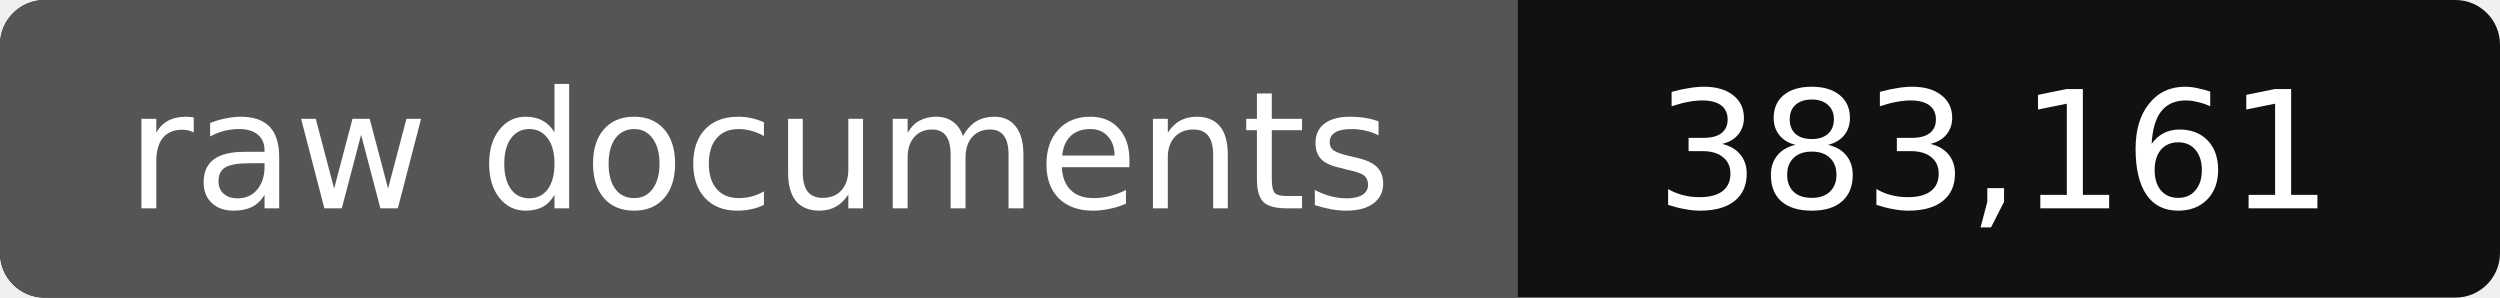
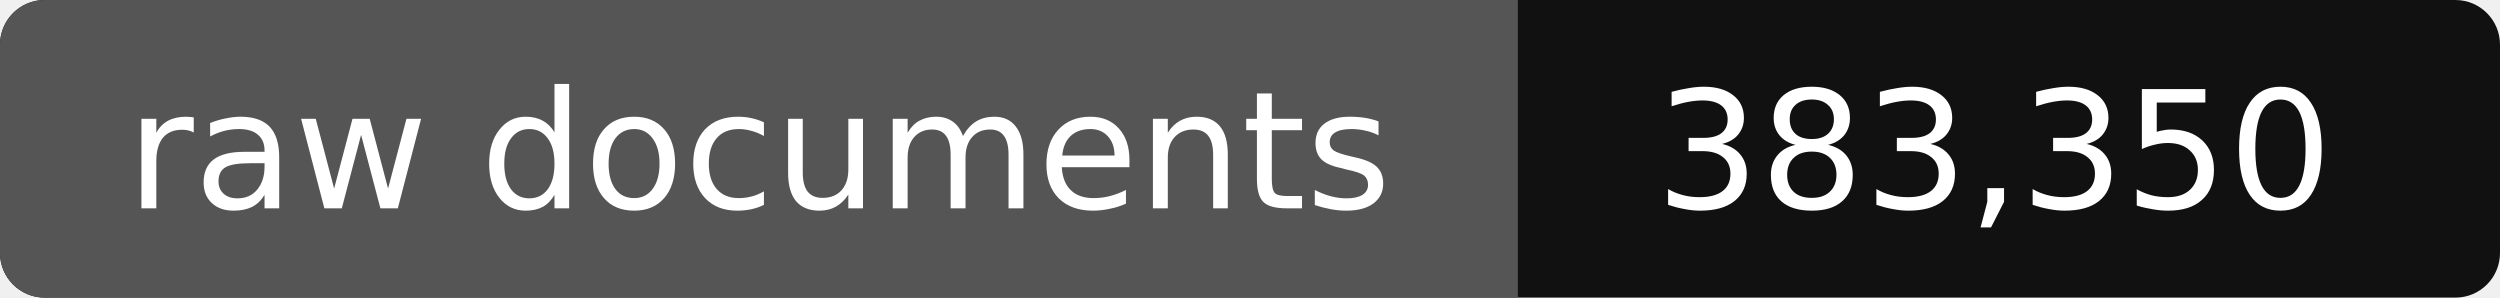
- <svg xmlns="http://www.w3.org/2000/svg" width="168" height="20" role="img" aria-label="raw documents: 383,161">
+ <svg xmlns="http://www.w3.org/2000/svg" width="168" height="20" role="img" aria-label="raw documents: 383,350">
  <rect width="168" height="20" rx="3" fill="#111" />
  <path fill="#555" d="M3 0h99v20H3a3 3 0 0 1-3-3V3a3 3 0 0 1 3-3z" />
  <g fill="#fff" text-anchor="middle" font-family="Verdana,DejaVu Sans,sans-serif" font-size="11">
    <text x="51" y="14">raw documents</text>
-     <text x="134" y="14">383,161</text>
+     <text x="134" y="14">383,350</text>
  </g>
</svg>
